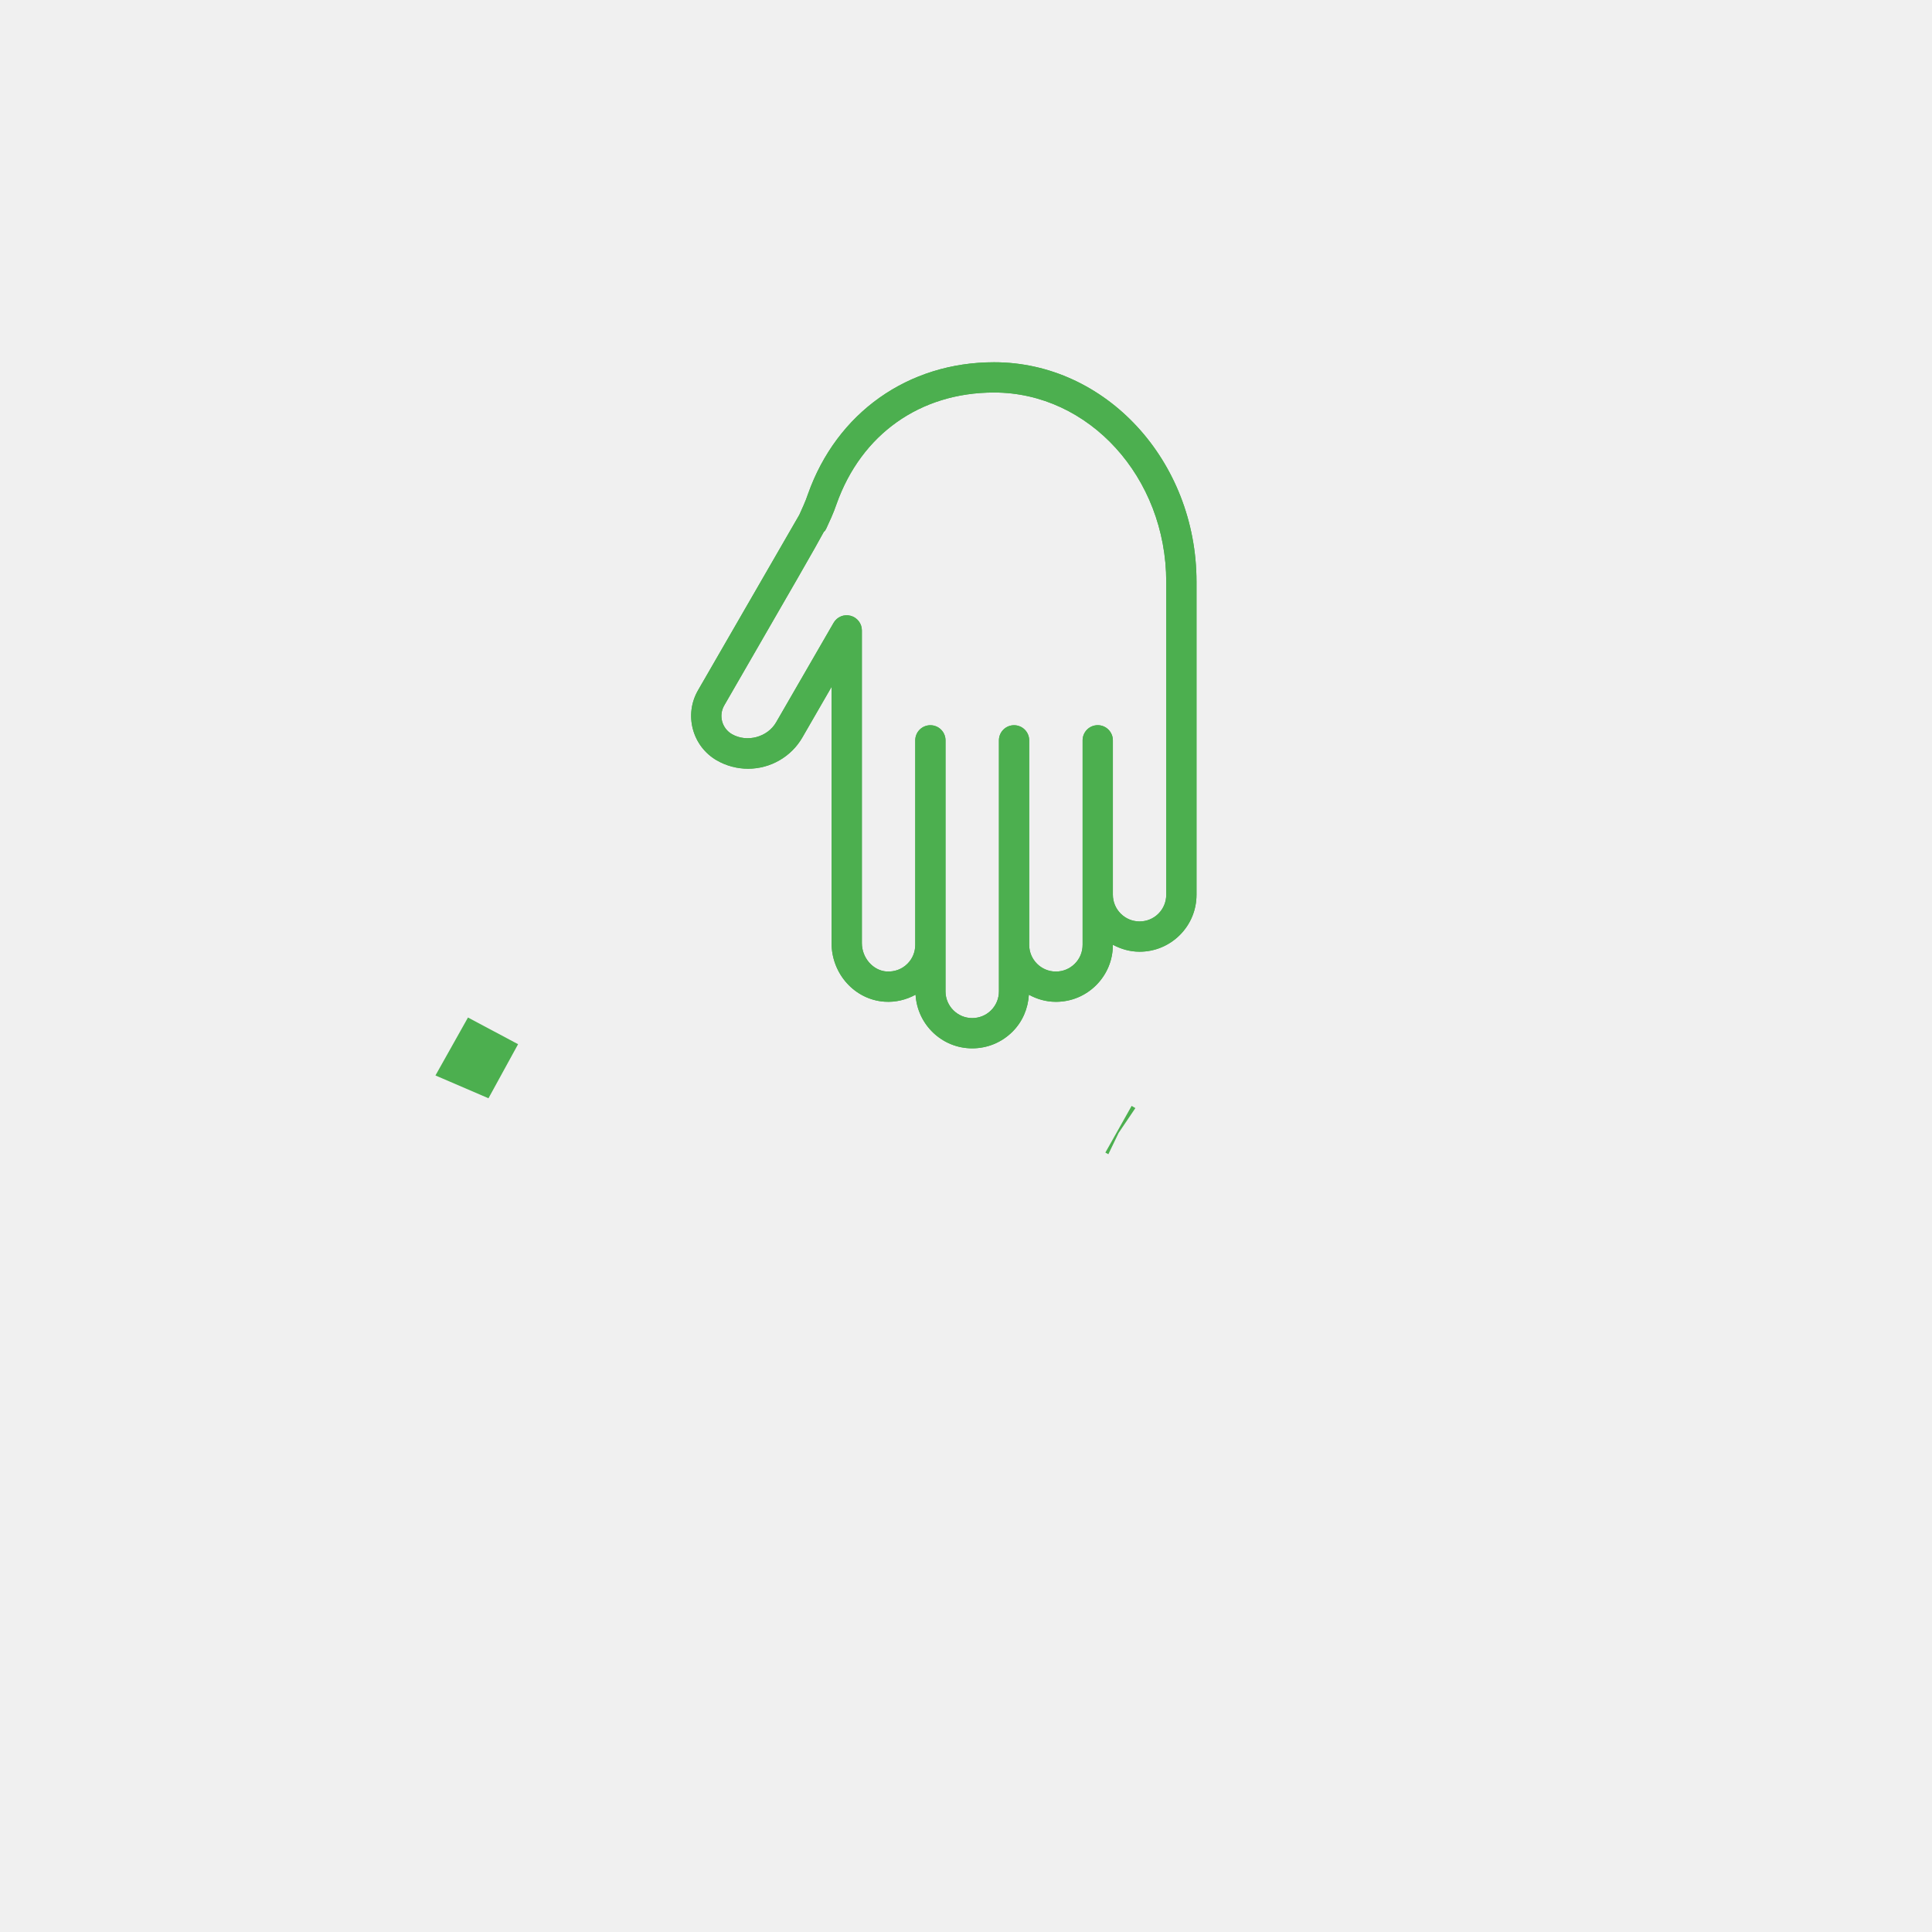
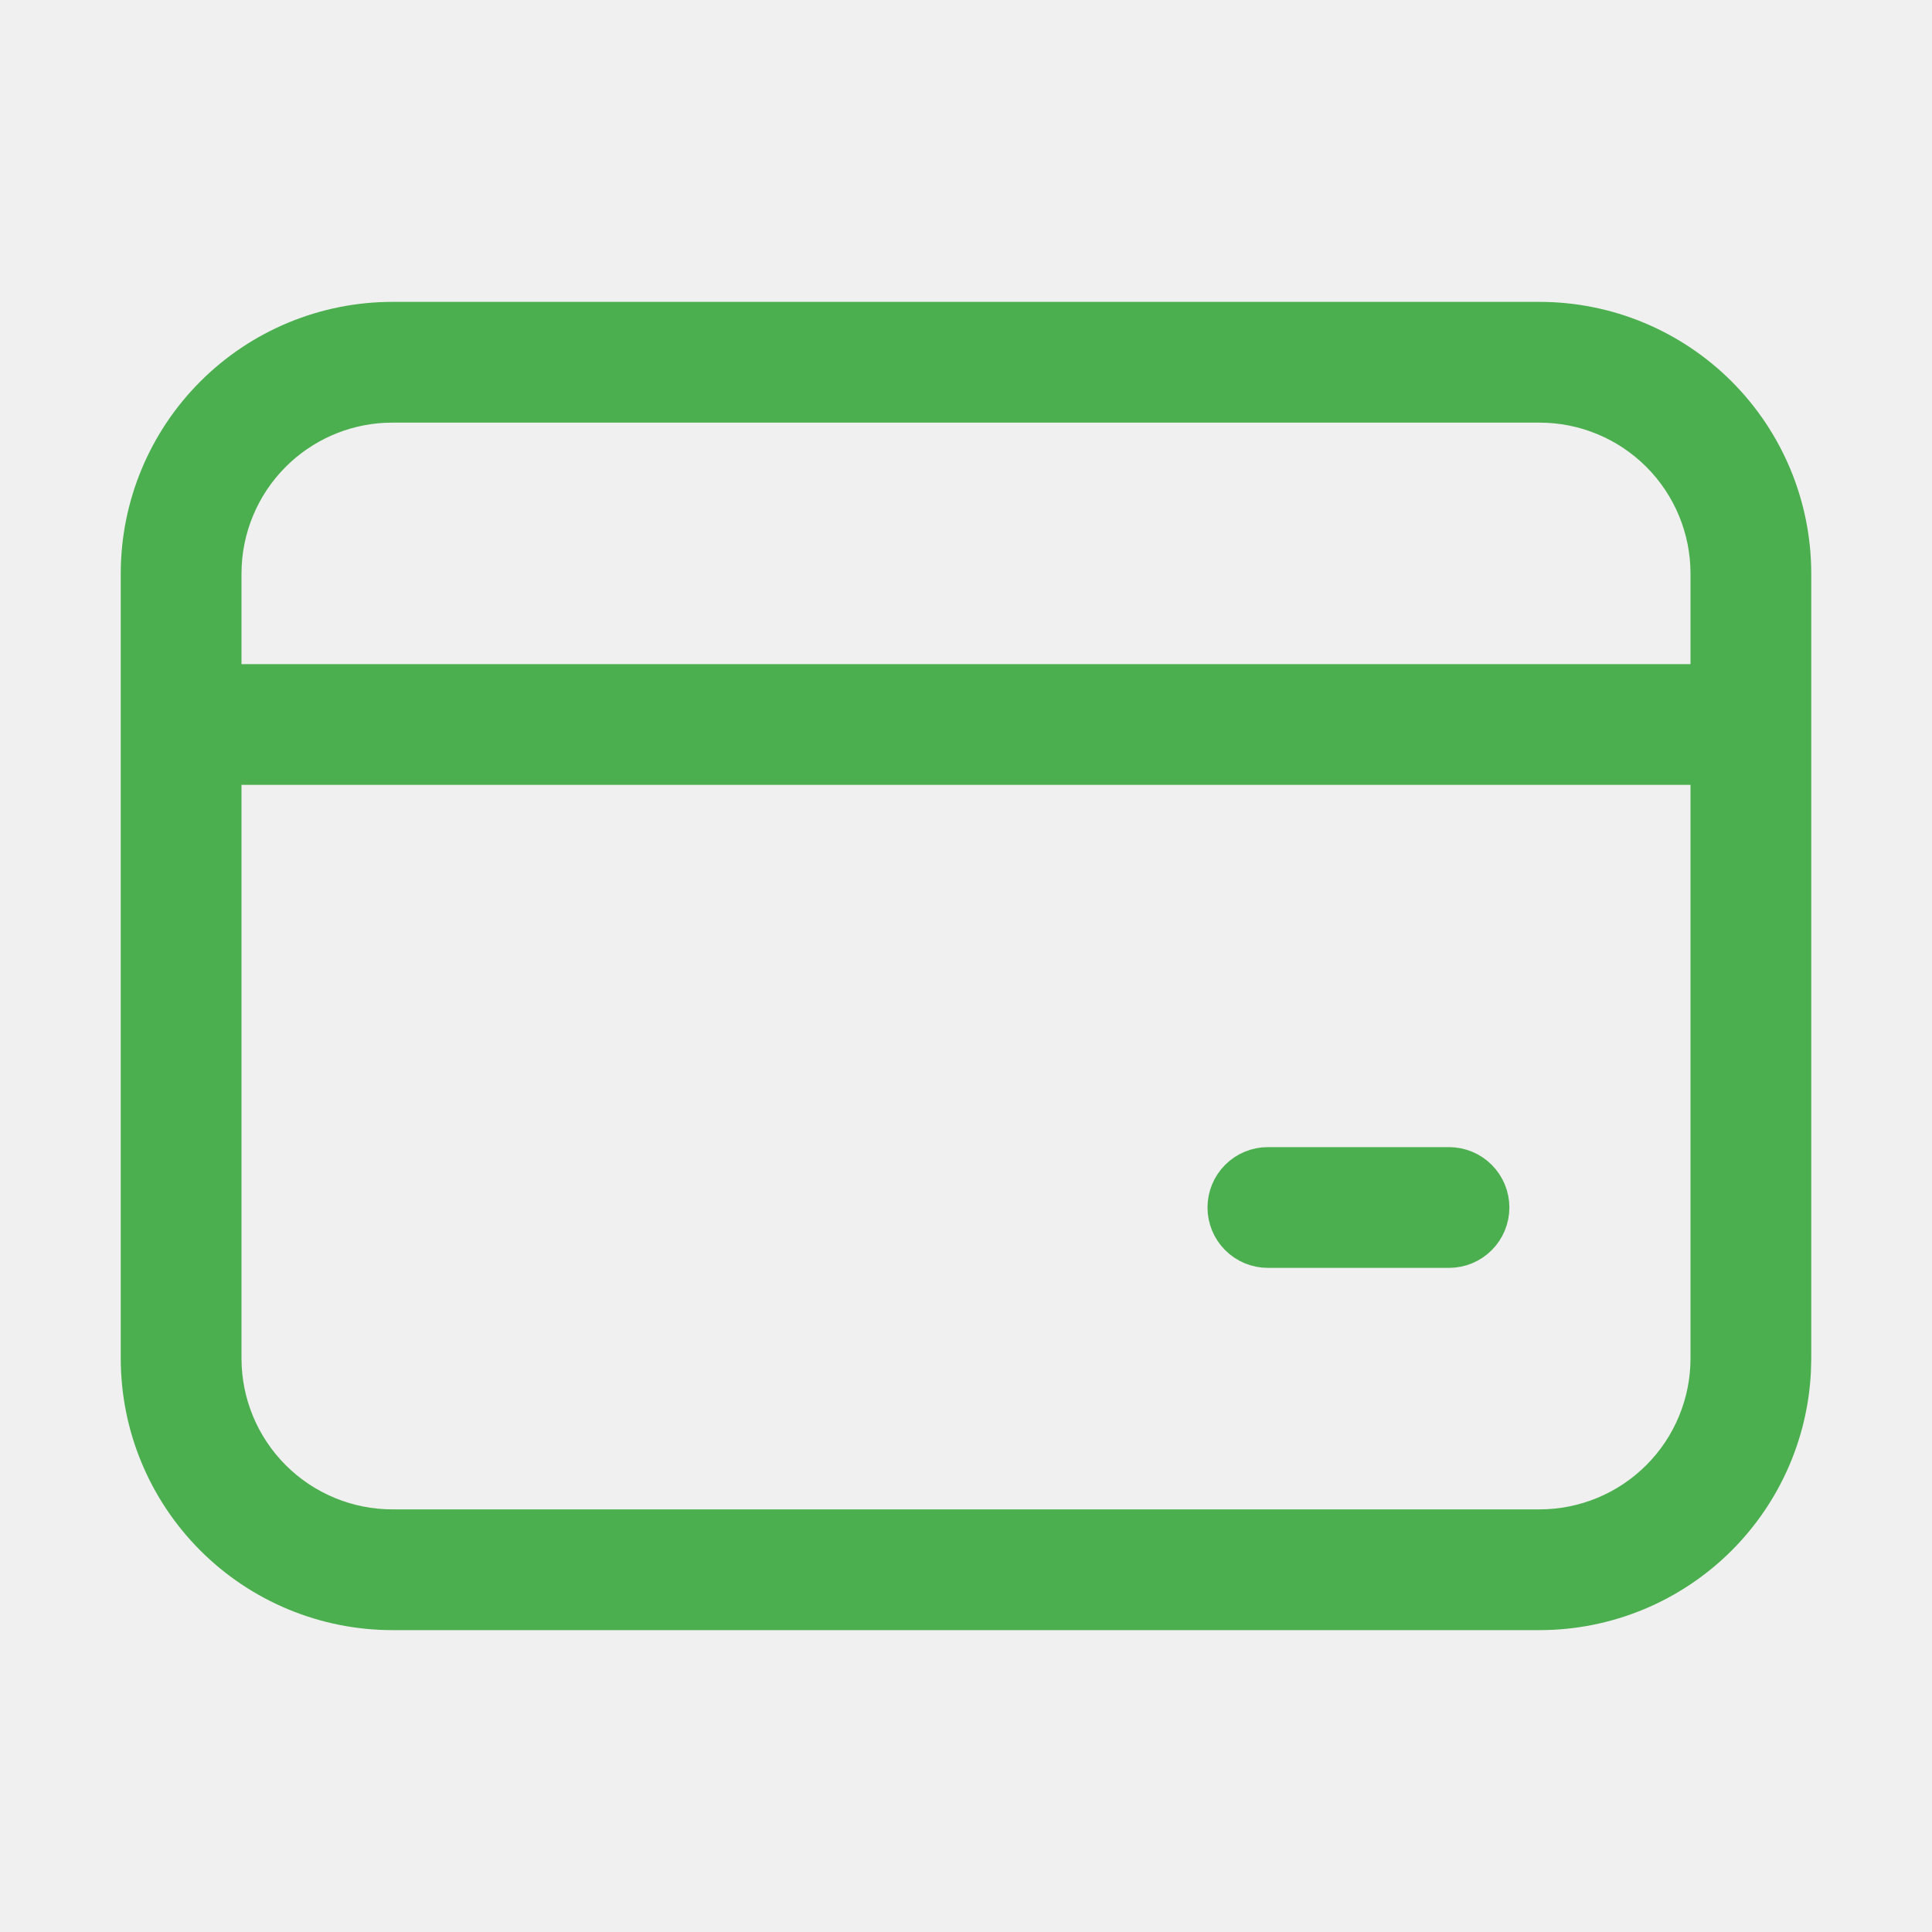
<svg xmlns="http://www.w3.org/2000/svg" width="48" height="48" viewBox="0 0 48 48" fill="none">
-   <mask id="path-1-inside-1_16_1455" fill="white">
-     <path d="M28.312 23.645C28.071 23.645 27.847 23.578 27.649 23.472V23.475C27.649 23.854 27.501 24.209 27.234 24.476C26.967 24.743 26.612 24.89 26.233 24.89C25.989 24.89 25.762 24.823 25.562 24.713C25.541 25.06 25.403 25.384 25.156 25.631C24.889 25.898 24.533 26.046 24.154 26.046C23.402 26.046 22.791 25.454 22.747 24.713C22.515 24.839 22.251 24.905 21.98 24.887C21.24 24.839 20.66 24.199 20.66 23.431V17.065L19.935 18.321C19.659 18.801 19.142 19.099 18.586 19.099C18.315 19.099 18.047 19.028 17.809 18.892C17.514 18.721 17.303 18.446 17.215 18.117C17.127 17.788 17.172 17.444 17.343 17.149C17.343 17.149 19.715 13.041 19.86 12.789C19.877 12.751 19.926 12.641 19.968 12.547C20.008 12.458 20.042 12.366 20.074 12.274C20.79 10.254 22.561 9 24.697 9C27.47 9 29.727 11.447 29.727 14.455L29.727 22.229C29.727 22.607 29.58 22.963 29.313 23.23C29.046 23.497 28.69 23.645 28.312 23.645L28.312 23.645ZM24.697 9.752C22.861 9.752 21.398 10.789 20.783 12.525C20.744 12.636 20.703 12.746 20.655 12.853C20.516 13.164 20.516 13.164 20.477 13.209L20.472 13.205C20.278 13.57 19.703 14.566 17.994 17.525C17.924 17.646 17.905 17.787 17.941 17.922C17.978 18.057 18.064 18.17 18.185 18.24C18.559 18.454 19.07 18.316 19.283 17.945L20.711 15.473C20.796 15.326 20.968 15.254 21.134 15.299C21.298 15.343 21.413 15.492 21.413 15.662V23.431C21.413 23.798 21.689 24.114 22.029 24.137C22.225 24.147 22.408 24.081 22.545 23.944C22.67 23.82 22.739 23.653 22.739 23.475V18.394C22.739 18.186 22.907 18.018 23.115 18.018C23.323 18.018 23.491 18.186 23.491 18.394L23.491 24.63C23.491 24.996 23.789 25.294 24.154 25.294C24.332 25.294 24.499 25.225 24.624 25.1C24.749 24.975 24.818 24.808 24.818 24.63V18.394C24.818 18.186 24.986 18.018 25.194 18.018C25.402 18.018 25.57 18.186 25.57 18.394L25.57 23.417V23.475C25.57 23.841 25.867 24.138 26.233 24.138C26.411 24.138 26.577 24.069 26.703 23.944C26.828 23.819 26.897 23.653 26.897 23.475V18.394C26.897 18.186 27.065 18.017 27.273 18.017C27.481 18.017 27.649 18.186 27.649 18.394L27.649 22.229C27.649 22.595 27.946 22.893 28.312 22.893C28.489 22.893 28.656 22.824 28.781 22.699C28.906 22.574 28.975 22.407 28.975 22.229L28.975 14.455C28.975 11.862 27.056 9.752 24.697 9.752L24.697 9.752Z" />
-   </mask>
-   <path d="M28.312 23.645C28.071 23.645 27.847 23.578 27.649 23.472V23.475C27.649 23.854 27.501 24.209 27.234 24.476C26.967 24.743 26.612 24.89 26.233 24.89C25.989 24.89 25.762 24.823 25.562 24.713C25.541 25.06 25.403 25.384 25.156 25.631C24.889 25.898 24.533 26.046 24.154 26.046C23.402 26.046 22.791 25.454 22.747 24.713C22.515 24.839 22.251 24.905 21.98 24.887C21.24 24.839 20.66 24.199 20.66 23.431V17.065L19.935 18.321C19.659 18.801 19.142 19.099 18.586 19.099C18.315 19.099 18.047 19.028 17.809 18.892C17.514 18.721 17.303 18.446 17.215 18.117C17.127 17.788 17.172 17.444 17.343 17.149C17.343 17.149 19.715 13.041 19.86 12.789C19.877 12.751 19.926 12.641 19.968 12.547C20.008 12.458 20.042 12.366 20.074 12.274C20.79 10.254 22.561 9 24.697 9C27.47 9 29.727 11.447 29.727 14.455L29.727 22.229C29.727 22.607 29.58 22.963 29.313 23.23C29.046 23.497 28.69 23.645 28.312 23.645L28.312 23.645ZM24.697 9.752C22.861 9.752 21.398 10.789 20.783 12.525C20.744 12.636 20.703 12.746 20.655 12.853C20.516 13.164 20.516 13.164 20.477 13.209L20.472 13.205C20.278 13.57 19.703 14.566 17.994 17.525C17.924 17.646 17.905 17.787 17.941 17.922C17.978 18.057 18.064 18.17 18.185 18.24C18.559 18.454 19.07 18.316 19.283 17.945L20.711 15.473C20.796 15.326 20.968 15.254 21.134 15.299C21.298 15.343 21.413 15.492 21.413 15.662V23.431C21.413 23.798 21.689 24.114 22.029 24.137C22.225 24.147 22.408 24.081 22.545 23.944C22.67 23.82 22.739 23.653 22.739 23.475V18.394C22.739 18.186 22.907 18.018 23.115 18.018C23.323 18.018 23.491 18.186 23.491 18.394L23.491 24.63C23.491 24.996 23.789 25.294 24.154 25.294C24.332 25.294 24.499 25.225 24.624 25.1C24.749 24.975 24.818 24.808 24.818 24.63V18.394C24.818 18.186 24.986 18.018 25.194 18.018C25.402 18.018 25.57 18.186 25.57 18.394L25.57 23.417V23.475C25.57 23.841 25.867 24.138 26.233 24.138C26.411 24.138 26.577 24.069 26.703 23.944C26.828 23.819 26.897 23.653 26.897 23.475V18.394C26.897 18.186 27.065 18.017 27.273 18.017C27.481 18.017 27.649 18.186 27.649 18.394L27.649 22.229C27.649 22.595 27.946 22.893 28.312 22.893C28.489 22.893 28.656 22.824 28.781 22.699C28.906 22.574 28.975 22.407 28.975 22.229L28.975 14.455C28.975 11.862 27.056 9.752 24.697 9.752L24.697 9.752Z" fill="#4CAF4F" />
-   <path d="M28.312 23.645V22.311H33.022L29.01 24.78L28.312 23.645ZM27.649 23.472H26.315V21.244L28.279 22.297L27.649 23.472ZM27.234 24.476L26.291 23.533L26.293 23.532L27.234 24.476ZM25.562 24.713L24.231 24.635L24.353 22.537L26.199 23.542L25.562 24.713ZM25.156 25.631L26.099 26.573L26.099 26.574L25.156 25.631ZM22.747 24.713L22.113 23.54L23.954 22.545L24.078 24.634L22.747 24.713ZM21.98 24.887L21.894 26.218L21.893 26.218L21.98 24.887ZM20.66 17.065L19.506 16.398L21.994 12.088V17.065H20.66ZM19.935 18.321L18.779 17.656L18.781 17.654L19.935 18.321ZM17.809 18.892L17.147 20.049L17.141 20.046L17.809 18.892ZM17.215 18.117L18.503 17.771L18.503 17.773L17.215 18.117ZM17.343 17.149L16.189 16.48L16.574 15.815H17.343V17.149ZM19.86 12.789L21.074 13.34L21.048 13.398L21.016 13.453L19.86 12.789ZM19.968 12.547L18.749 12.006L18.749 12.006L19.968 12.547ZM20.074 12.274L21.331 12.719L21.331 12.719L20.074 12.274ZM29.727 14.455L28.393 14.455V14.455H29.727ZM29.727 22.229L31.06 22.229V22.229H29.727ZM29.313 23.23L30.257 24.172L30.256 24.173L29.313 23.23ZM28.312 23.645V24.978H23.601L27.613 22.509L28.312 23.645ZM24.697 9.752V8.419H26.464L25.979 10.118L24.697 9.752ZM20.783 12.525L22.04 12.97L22.039 12.973L20.783 12.525ZM20.655 12.853L21.873 13.395L21.873 13.396L20.655 12.853ZM20.477 13.209L21.481 14.086L20.609 15.085L19.606 14.218L20.477 13.209ZM20.472 13.205L19.294 12.58L20.077 11.102L21.344 12.196L20.472 13.205ZM17.994 17.525L19.149 18.192L19.148 18.193L17.994 17.525ZM17.941 17.922L16.654 18.269L16.653 18.265L17.941 17.922ZM18.185 18.24L17.521 19.396L17.518 19.395L18.185 18.24ZM19.283 17.945L18.127 17.281L18.129 17.278L19.283 17.945ZM20.711 15.473L19.556 14.807L19.557 14.805L20.711 15.473ZM21.134 15.299L20.789 16.587L20.786 16.586L21.134 15.299ZM22.029 24.137L21.959 25.468L21.95 25.468L21.942 25.467L22.029 24.137ZM22.545 23.944L23.488 24.887L23.487 24.888L22.545 23.944ZM23.491 18.394H24.825V18.394L23.491 18.394ZM23.491 24.63H22.158V24.63L23.491 24.63ZM24.624 25.1L25.568 26.042L25.566 26.044L24.624 25.1ZM25.57 18.394H26.904V18.394L25.57 18.394ZM25.57 23.417H24.237V23.417L25.57 23.417ZM26.703 23.944L27.645 24.887L27.644 24.888L26.703 23.944ZM27.649 18.394H28.983V18.394L27.649 18.394ZM27.649 22.229H26.315V22.229L27.649 22.229ZM28.781 22.699L29.724 23.642L29.723 23.643L28.781 22.699ZM28.975 22.229H27.641V22.229L28.975 22.229ZM28.975 14.455H30.308V14.455L28.975 14.455ZM24.697 9.752V11.086H22.929L23.415 9.386L24.697 9.752ZM28.312 24.978C27.821 24.978 27.382 24.842 27.019 24.647L28.279 22.297C28.296 22.306 28.307 22.31 28.311 22.311C28.315 22.312 28.314 22.311 28.312 22.311V24.978ZM28.982 23.472V23.475H26.315V23.472H28.982ZM28.982 23.475C28.982 24.206 28.695 24.902 28.176 25.42L26.293 23.532C26.302 23.522 26.307 23.514 26.31 23.508C26.312 23.501 26.315 23.491 26.315 23.475H28.982ZM28.177 25.419C27.66 25.936 26.965 26.224 26.233 26.224V23.557C26.248 23.557 26.259 23.554 26.265 23.551C26.272 23.549 26.281 23.544 26.291 23.533L28.177 25.419ZM26.233 26.224C25.736 26.224 25.292 26.084 24.924 25.884L26.199 23.542C26.217 23.552 26.228 23.555 26.232 23.556C26.236 23.557 26.236 23.557 26.233 23.557V26.224ZM26.893 24.791C26.854 25.447 26.588 26.084 26.099 26.573L24.212 24.689C24.217 24.684 24.22 24.679 24.223 24.674C24.225 24.668 24.23 24.656 24.231 24.635L26.893 24.791ZM26.099 26.574C25.581 27.091 24.886 27.379 24.154 27.379V24.712C24.17 24.712 24.18 24.709 24.187 24.706C24.194 24.704 24.203 24.699 24.213 24.688L26.099 26.574ZM24.154 27.379C22.683 27.379 21.501 26.224 21.416 24.792L24.078 24.634C24.08 24.657 24.089 24.676 24.105 24.692C24.113 24.7 24.121 24.705 24.128 24.707C24.135 24.71 24.143 24.712 24.154 24.712V27.379ZM23.381 25.886C22.951 26.119 22.44 26.253 21.894 26.218L22.065 23.557C22.065 23.557 22.068 23.557 22.075 23.555C22.083 23.554 22.096 23.549 22.113 23.54L23.381 25.886ZM21.893 26.218C20.412 26.121 19.327 24.862 19.327 23.431H21.994C21.994 23.476 22.01 23.511 22.03 23.534C22.05 23.556 22.064 23.557 22.067 23.557L21.893 26.218ZM19.327 23.431V17.065H21.994V23.431H19.327ZM21.815 17.731L21.09 18.987L18.781 17.654L19.506 16.398L21.815 17.731ZM21.091 18.985C20.576 19.881 19.617 20.433 18.586 20.433V17.766C18.668 17.766 18.742 17.721 18.779 17.656L21.091 18.985ZM18.586 20.433C18.082 20.433 17.585 20.3 17.147 20.049L18.472 17.735C18.508 17.756 18.548 17.766 18.586 17.766V20.433ZM17.141 20.046C16.542 19.699 16.107 19.134 15.927 18.461L18.503 17.773C18.502 17.768 18.498 17.76 18.492 17.752C18.486 17.744 18.48 17.739 18.478 17.739L17.141 20.046ZM15.927 18.463C15.747 17.791 15.841 17.082 16.189 16.48L18.497 17.817C18.499 17.814 18.502 17.806 18.504 17.795C18.505 17.784 18.504 17.776 18.503 17.771L15.927 18.463ZM17.343 15.815C16.689 15.987 16.2 16.463 16.196 16.469C16.195 16.471 16.193 16.474 16.192 16.475C16.192 16.476 16.191 16.477 16.191 16.477C16.191 16.477 16.191 16.478 16.191 16.478C16.191 16.478 16.191 16.478 16.191 16.477C16.192 16.476 16.194 16.473 16.196 16.469C16.2 16.462 16.207 16.45 16.215 16.435C16.233 16.405 16.258 16.361 16.291 16.305C16.356 16.192 16.449 16.031 16.561 15.836C16.786 15.447 17.087 14.926 17.392 14.397C18.005 13.337 18.632 12.25 18.703 12.126L21.016 13.453C20.943 13.581 20.312 14.674 19.702 15.73C19.396 16.259 19.095 16.781 18.871 17.17C18.758 17.364 18.665 17.526 18.6 17.639C18.567 17.695 18.542 17.739 18.524 17.77C18.515 17.785 18.509 17.796 18.504 17.804C18.502 17.808 18.5 17.812 18.498 17.814C18.498 17.815 18.497 17.817 18.496 17.818C18.496 17.818 18.495 17.82 18.494 17.822C18.494 17.823 18.492 17.826 18.49 17.828C18.487 17.834 17.997 18.311 17.343 18.482V15.815ZM18.645 12.239C18.66 12.206 18.707 12.102 18.749 12.006L21.186 13.089C21.145 13.181 21.094 13.296 21.074 13.34L18.645 12.239ZM18.749 12.006C18.768 11.964 18.788 11.911 18.818 11.828L21.331 12.719C21.295 12.821 21.247 12.952 21.186 13.089L18.749 12.006ZM18.818 11.829C19.721 9.279 21.994 7.667 24.697 7.667V10.333C23.128 10.333 21.859 11.23 21.331 12.719L18.818 11.829ZM24.697 7.667C28.306 7.667 31.06 10.814 31.06 14.455H28.393C28.393 12.08 26.634 10.333 24.697 10.333V7.667ZM31.06 14.455L31.06 22.229L28.394 22.229L28.393 14.455L31.06 14.455ZM31.06 22.229C31.06 22.96 30.773 23.655 30.257 24.172L28.369 22.288C28.38 22.278 28.385 22.269 28.388 22.262C28.391 22.255 28.394 22.244 28.394 22.229H31.06ZM30.256 24.173C29.738 24.691 29.044 24.978 28.312 24.978V22.311C28.327 22.311 28.337 22.308 28.344 22.306C28.351 22.303 28.36 22.298 28.37 22.288L30.256 24.173ZM27.613 22.509L27.613 22.509L29.01 24.78L29.01 24.78L27.613 22.509ZM24.697 11.085C23.429 11.085 22.468 11.764 22.04 12.97L19.526 12.08C20.329 9.814 22.294 8.419 24.697 8.419V11.085ZM22.039 12.973C21.997 13.091 21.942 13.24 21.873 13.395L19.437 12.311C19.464 12.251 19.491 12.18 19.527 12.077L22.039 12.973ZM21.873 13.396C21.812 13.533 21.761 13.649 21.722 13.727C21.697 13.776 21.658 13.851 21.601 13.934C21.543 14.018 21.486 14.081 21.481 14.086L19.473 12.332C19.476 12.328 19.475 12.329 19.474 12.331C19.472 12.334 19.466 12.34 19.46 12.348C19.453 12.357 19.444 12.368 19.434 12.381C19.424 12.394 19.413 12.408 19.403 12.423C19.382 12.454 19.366 12.48 19.355 12.5C19.344 12.519 19.338 12.532 19.336 12.535C19.335 12.538 19.336 12.536 19.34 12.527C19.345 12.517 19.351 12.504 19.36 12.484C19.368 12.464 19.379 12.441 19.392 12.412C19.405 12.383 19.42 12.349 19.437 12.31L21.873 13.396ZM19.606 14.218L19.601 14.214L21.344 12.196L21.349 12.2L19.606 14.218ZM21.65 13.829C21.442 14.223 20.846 15.254 19.149 18.192L16.84 16.858C18.56 13.879 19.115 12.917 19.294 12.58L21.65 13.829ZM19.148 18.193C19.255 18.009 19.285 17.786 19.23 17.58L16.653 18.265C16.526 17.788 16.593 17.284 16.84 16.857L19.148 18.193ZM19.229 17.575C19.174 17.372 19.039 17.193 18.852 17.085L17.518 19.395C17.09 19.147 16.781 18.742 16.654 18.269L19.229 17.575ZM18.849 17.084C18.697 16.997 18.55 16.997 18.448 17.024C18.346 17.052 18.216 17.126 18.127 17.281L20.44 18.609C19.859 19.621 18.531 19.976 17.521 19.396L18.849 17.084ZM18.129 17.278L19.556 14.807L21.865 16.14L20.438 18.612L18.129 17.278ZM19.557 14.805C19.942 14.14 20.728 13.807 21.482 14.012L20.786 16.586C21.209 16.7 21.65 16.512 21.864 16.142L19.557 14.805ZM21.479 14.011C22.227 14.211 22.746 14.889 22.746 15.662H20.079C20.079 16.095 20.37 16.474 20.789 16.587L21.479 14.011ZM22.746 15.662V23.431H20.079V15.662H22.746ZM22.746 23.431C22.746 23.279 22.69 23.141 22.597 23.036C22.505 22.93 22.342 22.821 22.117 22.806L21.942 25.467C20.819 25.393 20.079 24.416 20.079 23.431H22.746ZM22.1 22.805C21.942 22.797 21.75 22.855 21.603 23.001L23.487 24.888C23.066 25.308 22.508 25.497 21.959 25.468L22.1 22.805ZM21.603 23.002C21.476 23.128 21.406 23.301 21.406 23.475H24.072C24.072 24.005 23.864 24.511 23.488 24.887L21.603 23.002ZM21.406 23.475V18.394H24.072V23.475H21.406ZM21.406 18.394C21.406 17.45 22.171 16.684 23.115 16.684V19.351C23.644 19.351 24.072 18.922 24.072 18.394H21.406ZM23.115 16.684C24.059 16.684 24.825 17.449 24.825 18.394H22.158C22.158 18.923 22.587 19.351 23.115 19.351V16.684ZM24.825 18.394L24.825 24.63L22.158 24.63L22.158 18.394L24.825 18.394ZM24.825 24.63C24.825 24.259 24.525 23.96 24.154 23.96V26.627C23.052 26.627 22.158 25.732 22.158 24.63H24.825ZM24.154 23.96C23.981 23.96 23.808 24.03 23.682 24.156L25.566 26.044C25.189 26.419 24.683 26.627 24.154 26.627V23.96ZM23.68 24.158C23.554 24.284 23.484 24.457 23.484 24.63H26.151C26.151 25.159 25.944 25.665 25.568 26.042L23.68 24.158ZM23.484 24.63V18.394H26.151V24.63H23.484ZM23.484 18.394C23.484 17.45 24.249 16.684 25.194 16.684V19.351C25.723 19.351 26.151 18.922 26.151 18.394H23.484ZM25.194 16.684C26.138 16.684 26.904 17.449 26.904 18.394H24.237C24.237 18.923 24.666 19.351 25.194 19.351V16.684ZM26.904 18.394L26.903 23.417L24.237 23.417L24.237 18.394L26.904 18.394ZM26.903 23.417V23.475H24.237V23.417H26.903ZM26.903 23.475C26.903 23.104 26.603 22.805 26.233 22.805V25.471C25.132 25.471 24.237 24.578 24.237 23.475H26.903ZM26.233 22.805C26.056 22.805 25.885 22.877 25.762 22.999L27.644 24.888C27.27 25.261 26.765 25.471 26.233 25.471V22.805ZM25.761 23C25.634 23.127 25.563 23.301 25.563 23.475H28.23C28.23 24.004 28.022 24.511 27.645 24.887L25.761 23ZM25.563 23.475V18.394H28.23V23.475H25.563ZM25.563 18.394C25.563 17.45 26.328 16.684 27.273 16.684V19.351C27.802 19.351 28.23 18.922 28.23 18.394H25.563ZM27.273 16.684C28.216 16.684 28.983 17.449 28.983 18.394H26.316C26.316 18.922 26.745 19.351 27.273 19.351V16.684ZM28.983 18.394L28.982 22.229L26.315 22.229L26.316 18.393L28.983 18.394ZM28.982 22.229C28.982 21.859 28.683 21.559 28.312 21.559V24.226C27.209 24.226 26.315 23.331 26.315 22.229H28.982ZM28.312 21.559C28.137 21.559 27.964 21.63 27.839 21.755L29.723 23.643C29.348 24.017 28.842 24.226 28.312 24.226V21.559ZM27.838 21.756C27.711 21.883 27.641 22.056 27.641 22.229H30.308C30.308 22.757 30.101 23.264 29.724 23.642L27.838 21.756ZM27.641 22.229L27.642 14.455L30.308 14.455L30.308 22.229L27.641 22.229ZM27.642 14.455C27.642 12.477 26.203 11.086 24.697 11.086V8.419C27.908 8.419 30.308 11.247 30.308 14.455H27.642ZM23.415 9.386L23.415 9.386L25.979 10.118L25.979 10.119L23.415 9.386Z" fill="#4CAF4F" mask="url(#path-1-inside-1_16_1455)" />
-   <path d="M11.963 26.214L11.888 26.174C11.87 26.206 11.821 26.294 11.747 26.426C11.774 26.439 11.799 26.451 11.826 26.461C11.87 26.38 11.917 26.298 11.963 26.214Z" fill="#4CAF4F" stroke="#4CAF4F" stroke-width="1.333" />
-   <path d="M27.826 28.076L27.828 28.077C27.83 28.078 27.832 28.081 27.835 28.083C27.832 28.081 27.829 28.078 27.826 28.076Z" fill="#4CAF4F" stroke="#4CAF4F" stroke-width="1.333" />
+   <path d="M9.75 8H38.25C39.908 8 41.497 8.659 42.669 9.831C43.841 11.003 44.5 12.592 44.5 14.25V33.75L44.492 34.06C44.416 35.605 43.768 37.07 42.669 38.169C41.497 39.341 39.908 40 38.25 40H9.75C8.092 40 6.503 39.341 5.331 38.169C4.159 36.997 3.5 35.408 3.5 33.75V14.25C3.5 12.592 4.159 11.003 5.331 9.831C6.503 8.659 8.092 8 9.75 8ZM5.5 33.75C5.5 34.877 5.948 35.958 6.745 36.755C7.542 37.552 8.623 38 9.75 38H38.25C39.377 38 40.458 37.552 41.255 36.755C42.052 35.958 42.5 34.877 42.5 33.75V19H5.5V33.75ZM31.5 29H36C36.265 29 36.52 29.105 36.707 29.293C36.895 29.48 37 29.735 37 30C37 30.265 36.895 30.52 36.707 30.707C36.52 30.895 36.265 31 36 31H31.5C31.235 31 30.98 30.895 30.793 30.707C30.605 30.52 30.5 30.265 30.5 30C30.5 29.735 30.605 29.48 30.793 29.293C30.98 29.105 31.235 29 31.5 29ZM9.539 10.005C8.489 10.057 7.492 10.498 6.745 11.245C5.948 12.042 5.5 13.123 5.5 14.25V17H42.5V14.25C42.5 13.123 42.052 12.042 41.255 11.245C40.458 10.448 39.377 10 38.25 10H9.75L9.539 10.005Z" fill="#4CAF4F" stroke="#4CAF4F" />
</svg>
